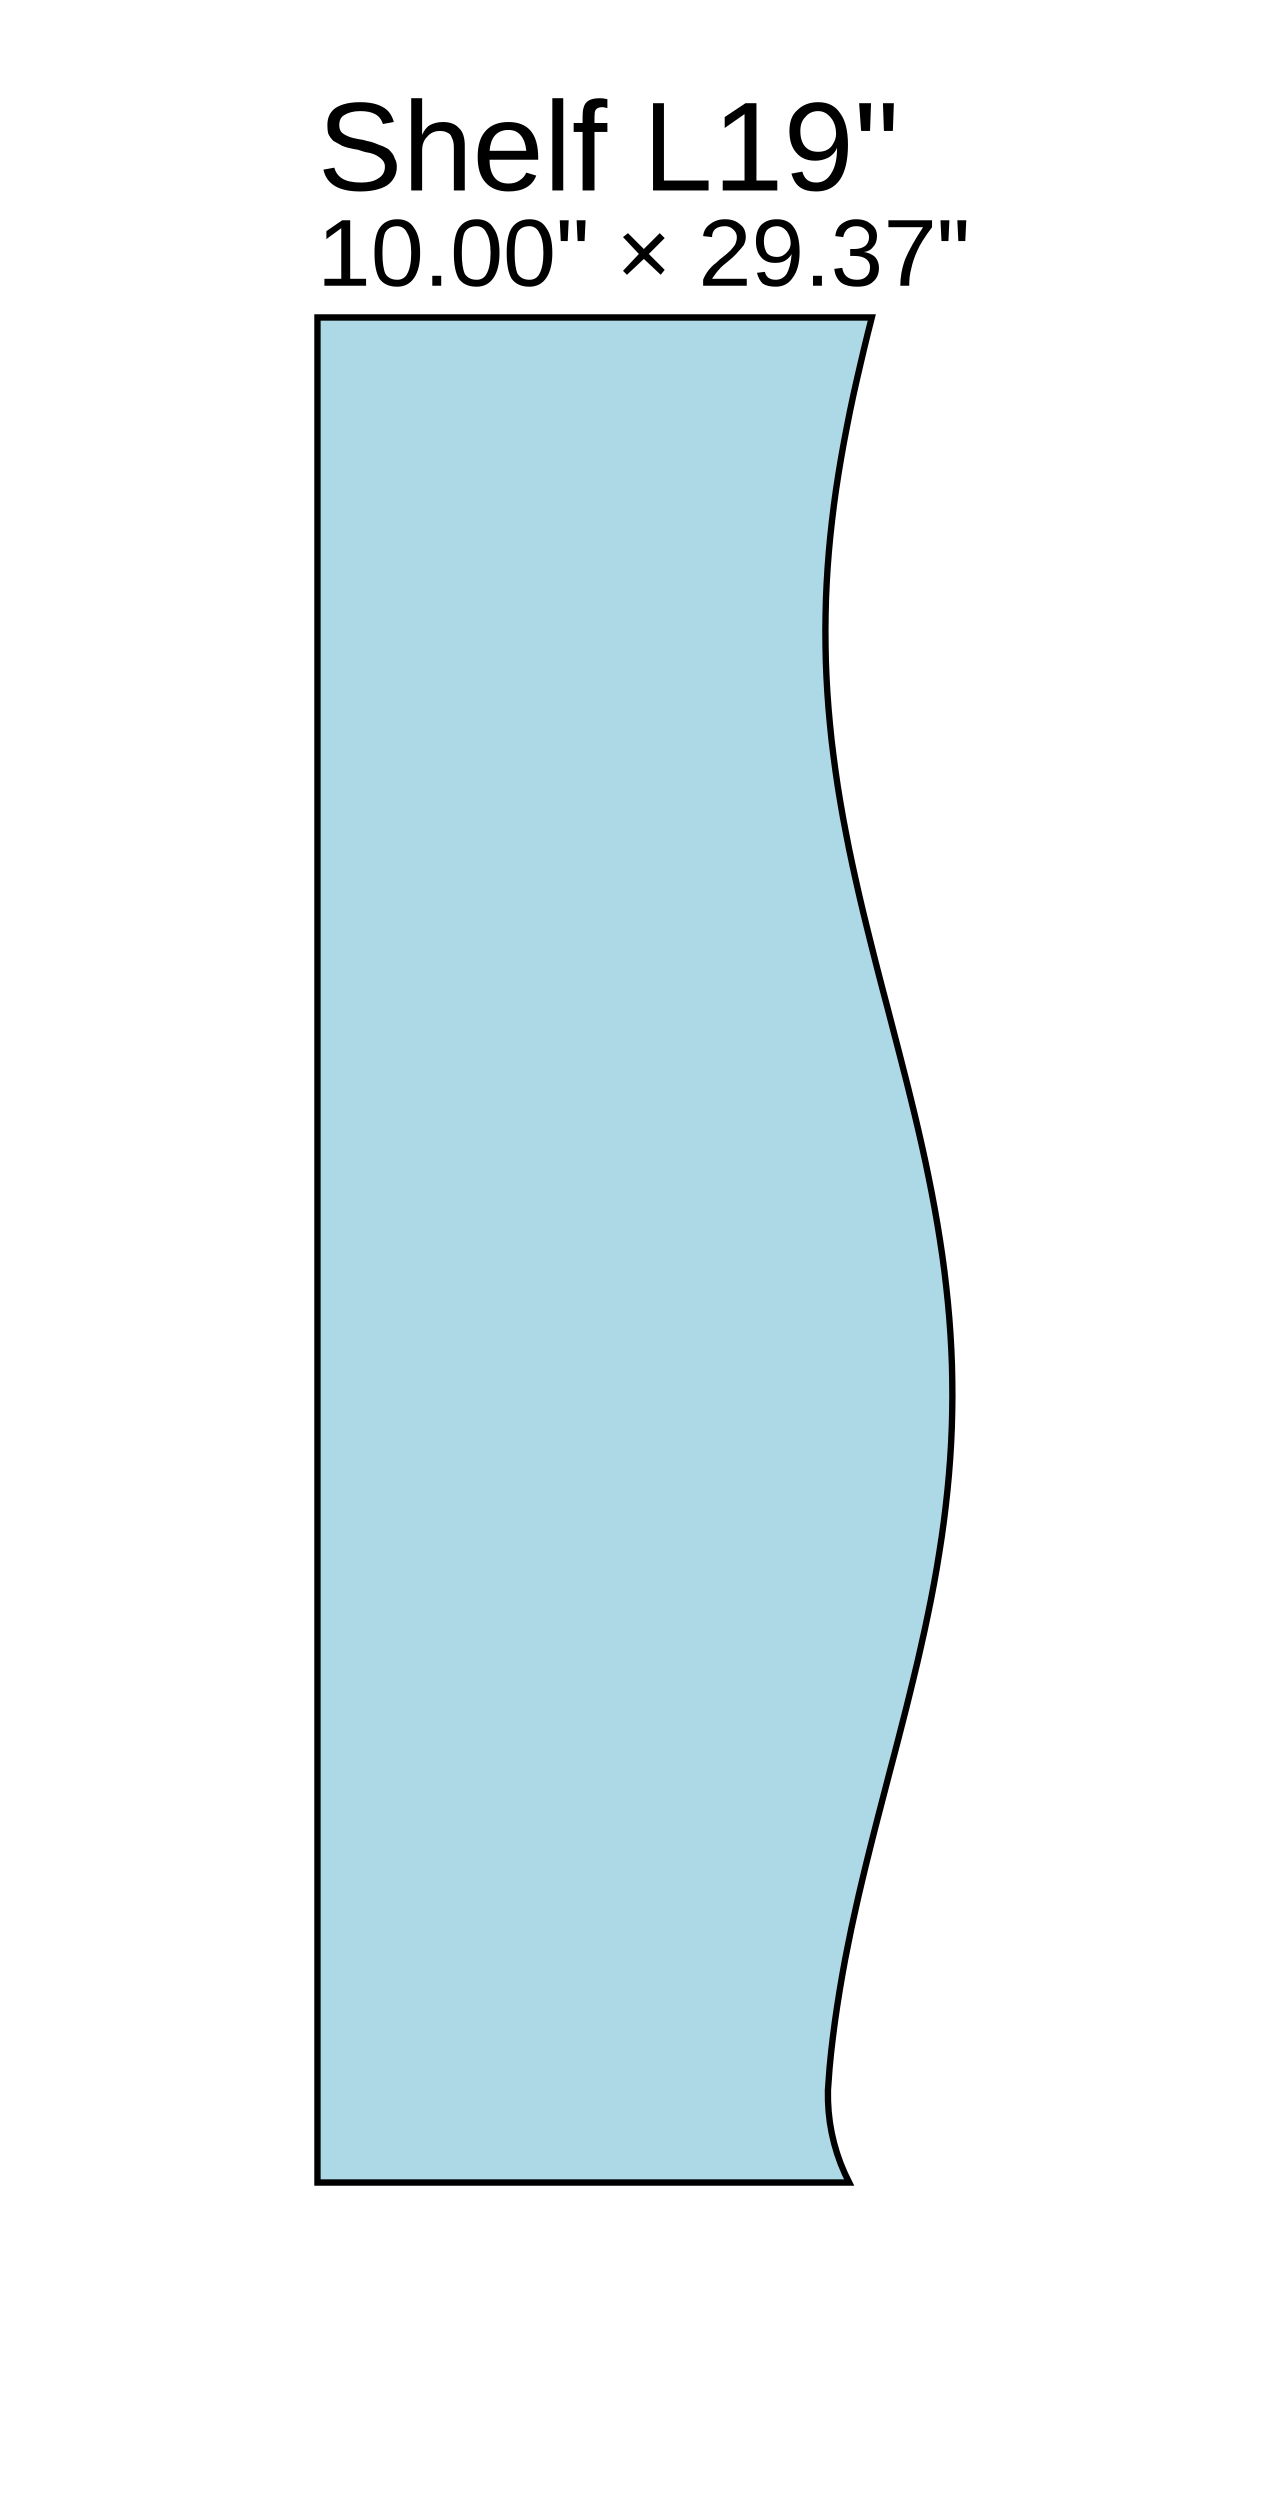
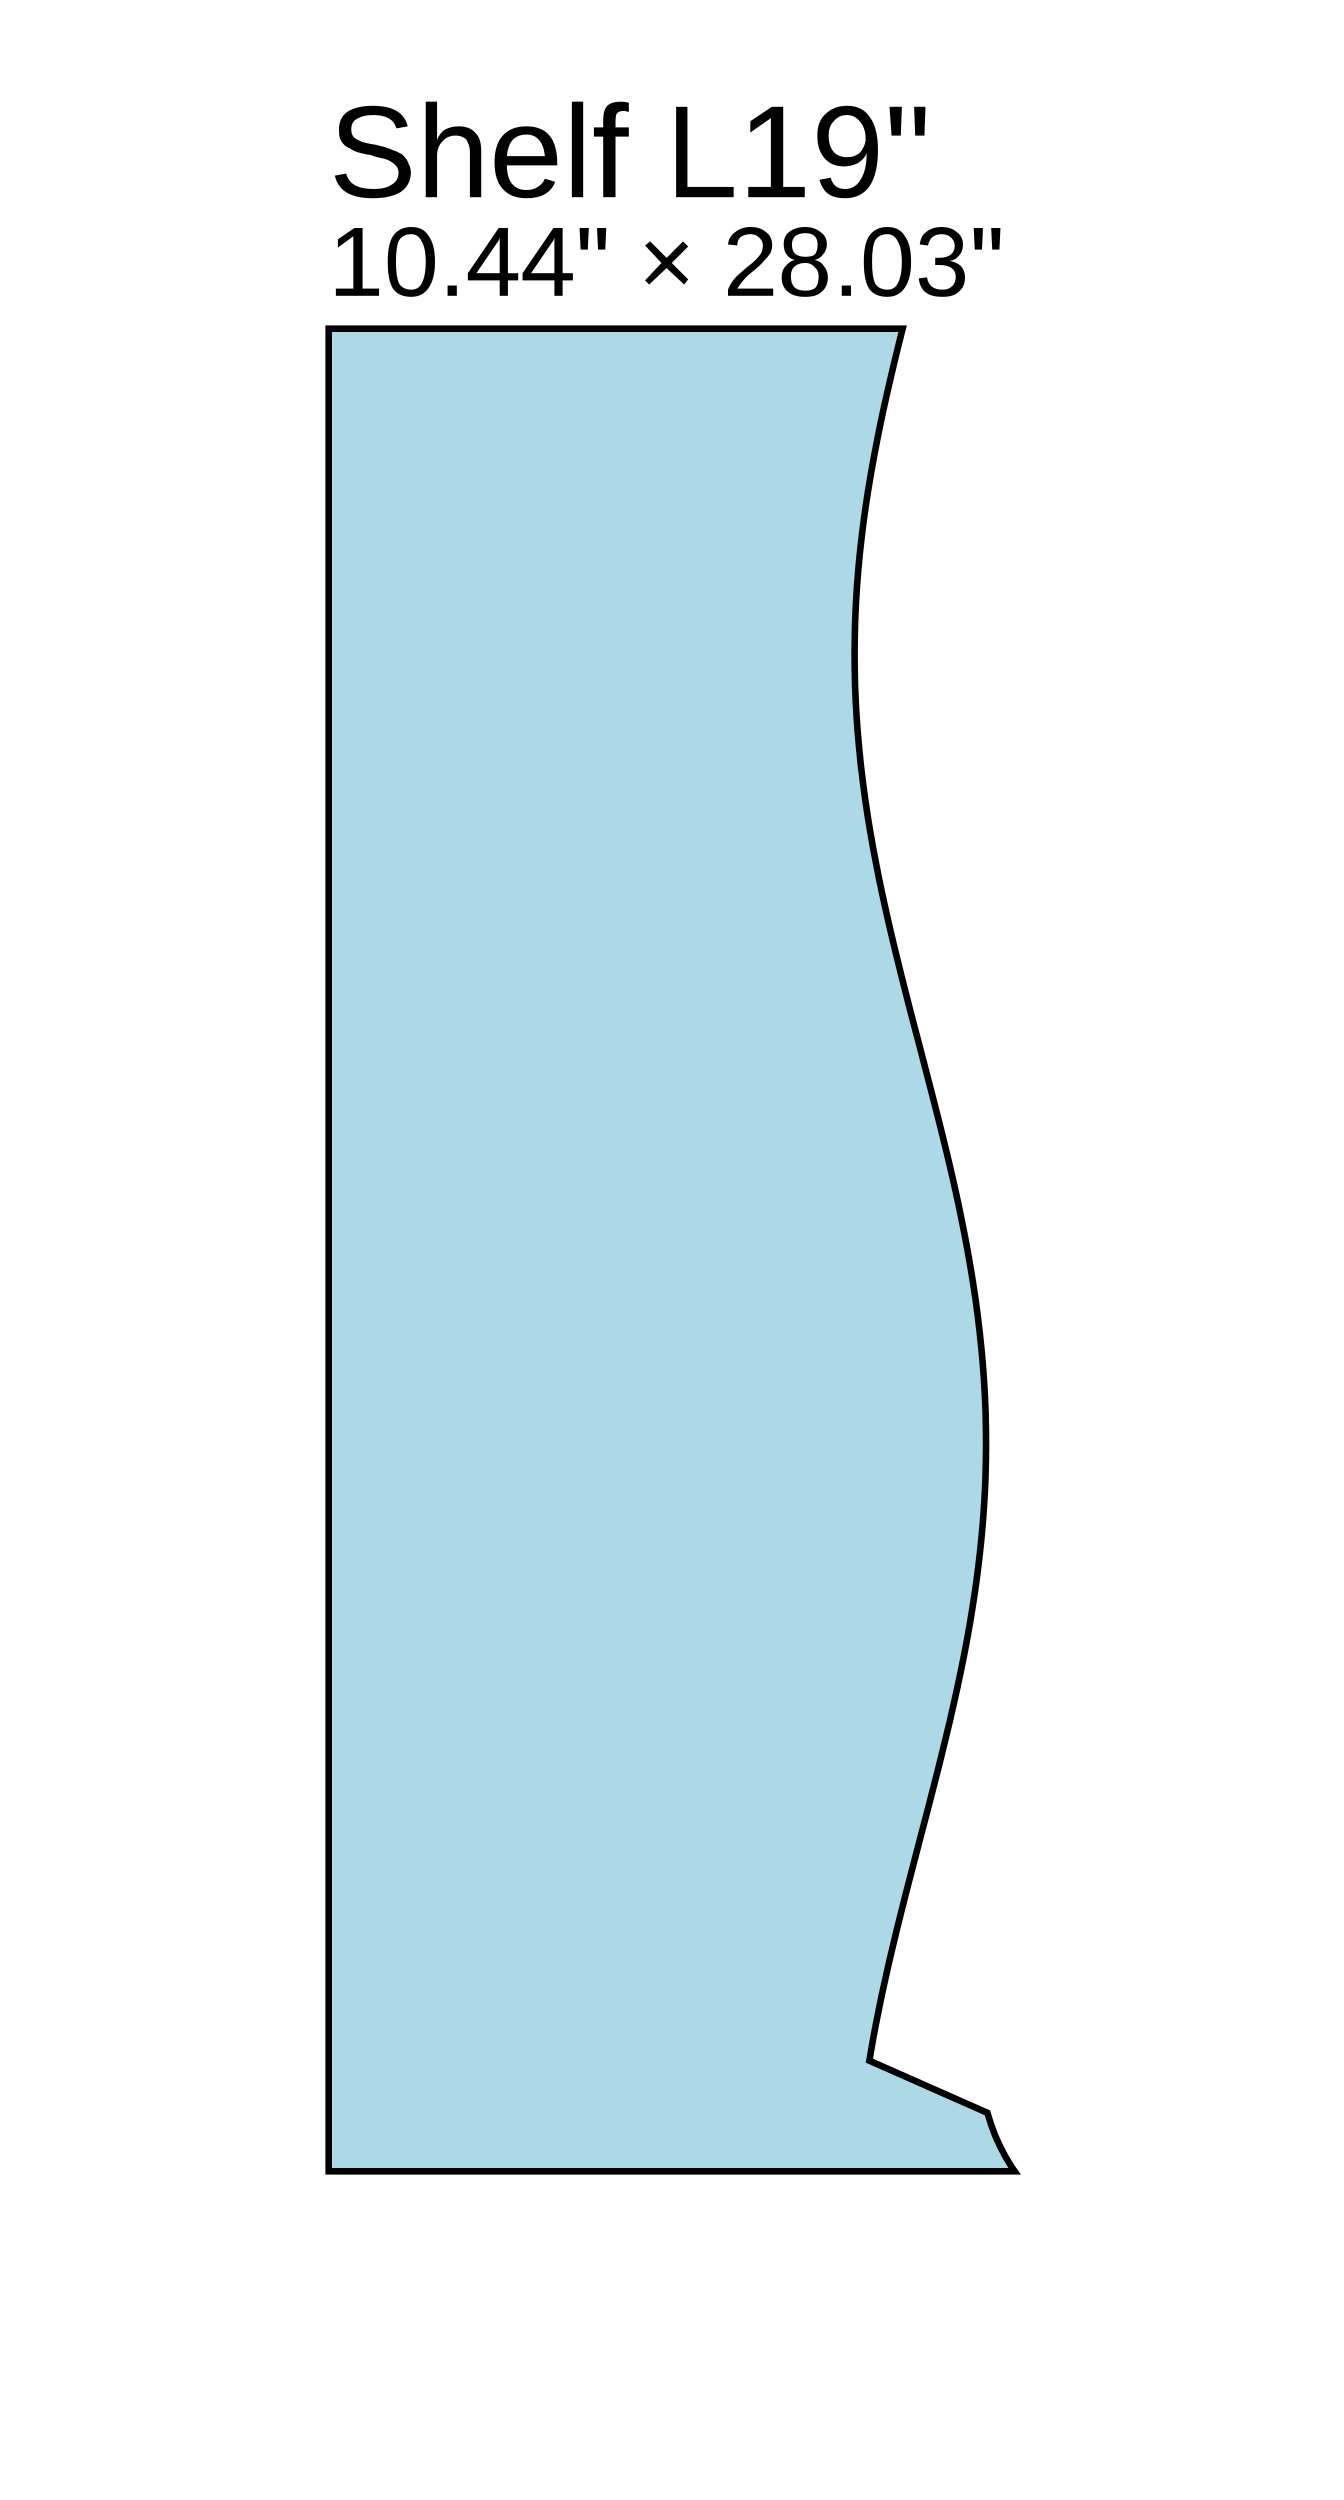
- <svg xmlns="http://www.w3.org/2000/svg" width="20in" height="39.375in" viewBox="-5.0 -5.0 20 39.375">
-   <path d="M 0.0,0.0 L 8.731,0.0 L 8.669,0.246 L 8.609,0.492 L 8.551,0.739 L 8.494,0.985 L 8.439,1.231 L 8.387,1.477 L 8.338,1.724 L 8.291,1.97 L 8.247,2.216 L 8.206,2.462 L 8.168,2.709 L 8.134,2.955 L 8.104,3.201 L 8.077,3.447 L 8.054,3.693 L 8.035,3.94 L 8.02,4.186 L 8.009,4.432 L 8.003,4.678 L 8,4.925 L 8.002,5.171 L 8.007,5.417 L 8.017,5.663 L 8.031,5.91 L 8.049,6.156 L 8.071,6.402 L 8.096,6.648 L 8.126,6.894 L 8.159,7.141 L 8.195,7.387 L 8.235,7.633 L 8.278,7.879 L 8.325,8.126 L 8.373,8.372 L 8.425,8.618 L 8.479,8.864 L 8.535,9.111 L 8.593,9.357 L 8.653,9.603 L 8.714,9.849 L 8.776,10.095 L 8.839,10.342 L 8.903,10.588 L 8.968,10.834 L 9.032,11.08 L 9.096,11.327 L 9.16,11.573 L 9.223,11.819 L 9.286,12.065 L 9.347,12.312 L 9.407,12.558 L 9.465,12.804 L 9.521,13.05 L 9.575,13.296 L 9.626,13.543 L 9.675,13.789 L 9.721,14.035 L 9.764,14.281 L 9.804,14.528 L 9.841,14.774 L 9.874,15.02 L 9.903,15.266 L 9.929,15.513 L 9.951,15.759 L 9.969,16.005 L 9.983,16.251 L 9.993,16.497 L 9.998,16.744 L 10,16.99 L 9.997,17.236 L 9.991,17.482 L 9.98,17.729 L 9.965,17.975 L 9.946,18.221 L 9.923,18.467 L 9.896,18.714 L 9.866,18.96 L 9.832,19.206 L 9.794,19.452 L 9.754,19.698 L 9.71,19.945 L 9.663,20.191 L 9.613,20.437 L 9.561,20.683 L 9.506,20.93 L 9.45,21.176 L 9.391,21.422 L 9.331,21.668 L 9.27,21.915 L 9.207,22.161 L 9.144,22.407 L 9.08,22.653 L 9.015,22.899 L 8.951,23.146 L 8.887,23.392 L 8.823,23.638 L 8.76,23.884 L 8.698,24.131 L 8.637,24.377 L 8.578,24.623 L 8.52,24.869 L 8.465,25.116 L 8.411,25.362 L 8.361,25.608 L 8.312,25.854 L 8.267,26.101 L 8.225,26.347 L 8.186,26.593 L 8.15,26.839 L 8.118,27.085 L 8.089,27.332 L 8.065,27.578 L 8.04,27.922 L 8.041,28.09 L 8.051,28.258 L 8.07,28.426 L 8.099,28.592 L 8.137,28.756 L 8.184,28.917 L 8.24,29.076 L 8.305,29.231 L 8.375,29.375 L 0.0,29.375 Z" fill="lightblue" stroke="black" stroke-width="0.1" />
+ <svg xmlns="http://www.w3.org/2000/svg" width="20.435in" height="38.03in" viewBox="-5.0 -5.0 20.435 38.03">
+   <path d="M 0.0,0.0 L 8.731,0.0 L 8.669,0.246 L 8.609,0.492 L 8.551,0.739 L 8.494,0.985 L 8.439,1.231 L 8.387,1.477 L 8.338,1.724 L 8.291,1.97 L 8.247,2.216 L 8.206,2.462 L 8.168,2.709 L 8.134,2.955 L 8.104,3.201 L 8.077,3.447 L 8.054,3.693 L 8.035,3.94 L 8.02,4.186 L 8.009,4.432 L 8.003,4.678 L 8,4.925 L 8.002,5.171 L 8.007,5.417 L 8.017,5.663 L 8.031,5.91 L 8.049,6.156 L 8.071,6.402 L 8.096,6.648 L 8.126,6.894 L 8.159,7.141 L 8.195,7.387 L 8.235,7.633 L 8.278,7.879 L 8.325,8.126 L 8.373,8.372 L 8.425,8.618 L 8.479,8.864 L 8.535,9.111 L 8.593,9.357 L 8.653,9.603 L 8.714,9.849 L 8.776,10.095 L 8.839,10.342 L 8.903,10.588 L 8.968,10.834 L 9.032,11.08 L 9.096,11.327 L 9.16,11.573 L 9.223,11.819 L 9.286,12.065 L 9.347,12.312 L 9.407,12.558 L 9.465,12.804 L 9.521,13.05 L 9.575,13.296 L 9.626,13.543 L 9.675,13.789 L 9.721,14.035 L 9.764,14.281 L 9.804,14.528 L 9.841,14.774 L 9.874,15.02 L 9.903,15.266 L 9.929,15.513 L 9.951,15.759 L 9.969,16.005 L 9.983,16.251 L 9.993,16.497 L 9.998,16.744 L 10,16.99 L 9.997,17.236 L 9.991,17.482 L 9.98,17.729 L 9.965,17.975 L 9.946,18.221 L 9.923,18.467 L 9.896,18.714 L 9.866,18.96 L 9.832,19.206 L 9.794,19.452 L 9.754,19.698 L 9.71,19.945 L 9.663,20.191 L 9.613,20.437 L 9.561,20.683 L 9.506,20.93 L 9.45,21.176 L 9.391,21.422 L 9.331,21.668 L 9.27,21.915 L 9.207,22.161 L 9.144,22.407 L 9.08,22.653 L 9.015,22.899 L 8.951,23.146 L 8.887,23.392 L 8.823,23.638 L 8.76,23.884 L 8.698,24.131 L 8.637,24.377 L 8.578,24.623 L 8.52,24.869 L 8.465,25.116 L 8.411,25.362 L 8.361,25.608 L 8.312,25.854 L 8.267,26.101 L 8.225,26.347 L 10.021,27.141 L 10.075,27.316 L 10.139,27.487 L 10.214,27.653 L 10.299,27.815 L 10.394,27.971 L 10.435,28.03 L 0.0,28.03 Z" fill="lightblue" stroke="black" stroke-width="0.1" />
  <text x="0.0" y="-2.0" font-size="2" font-family="Arial">
    Shelf L19"
  </text>
  <text x="0.0" y="-0.5" font-size="1.5" font-family="Arial">
-     10.00" × 29.37"
+     10.44" × 28.03"
  </text>
</svg>
